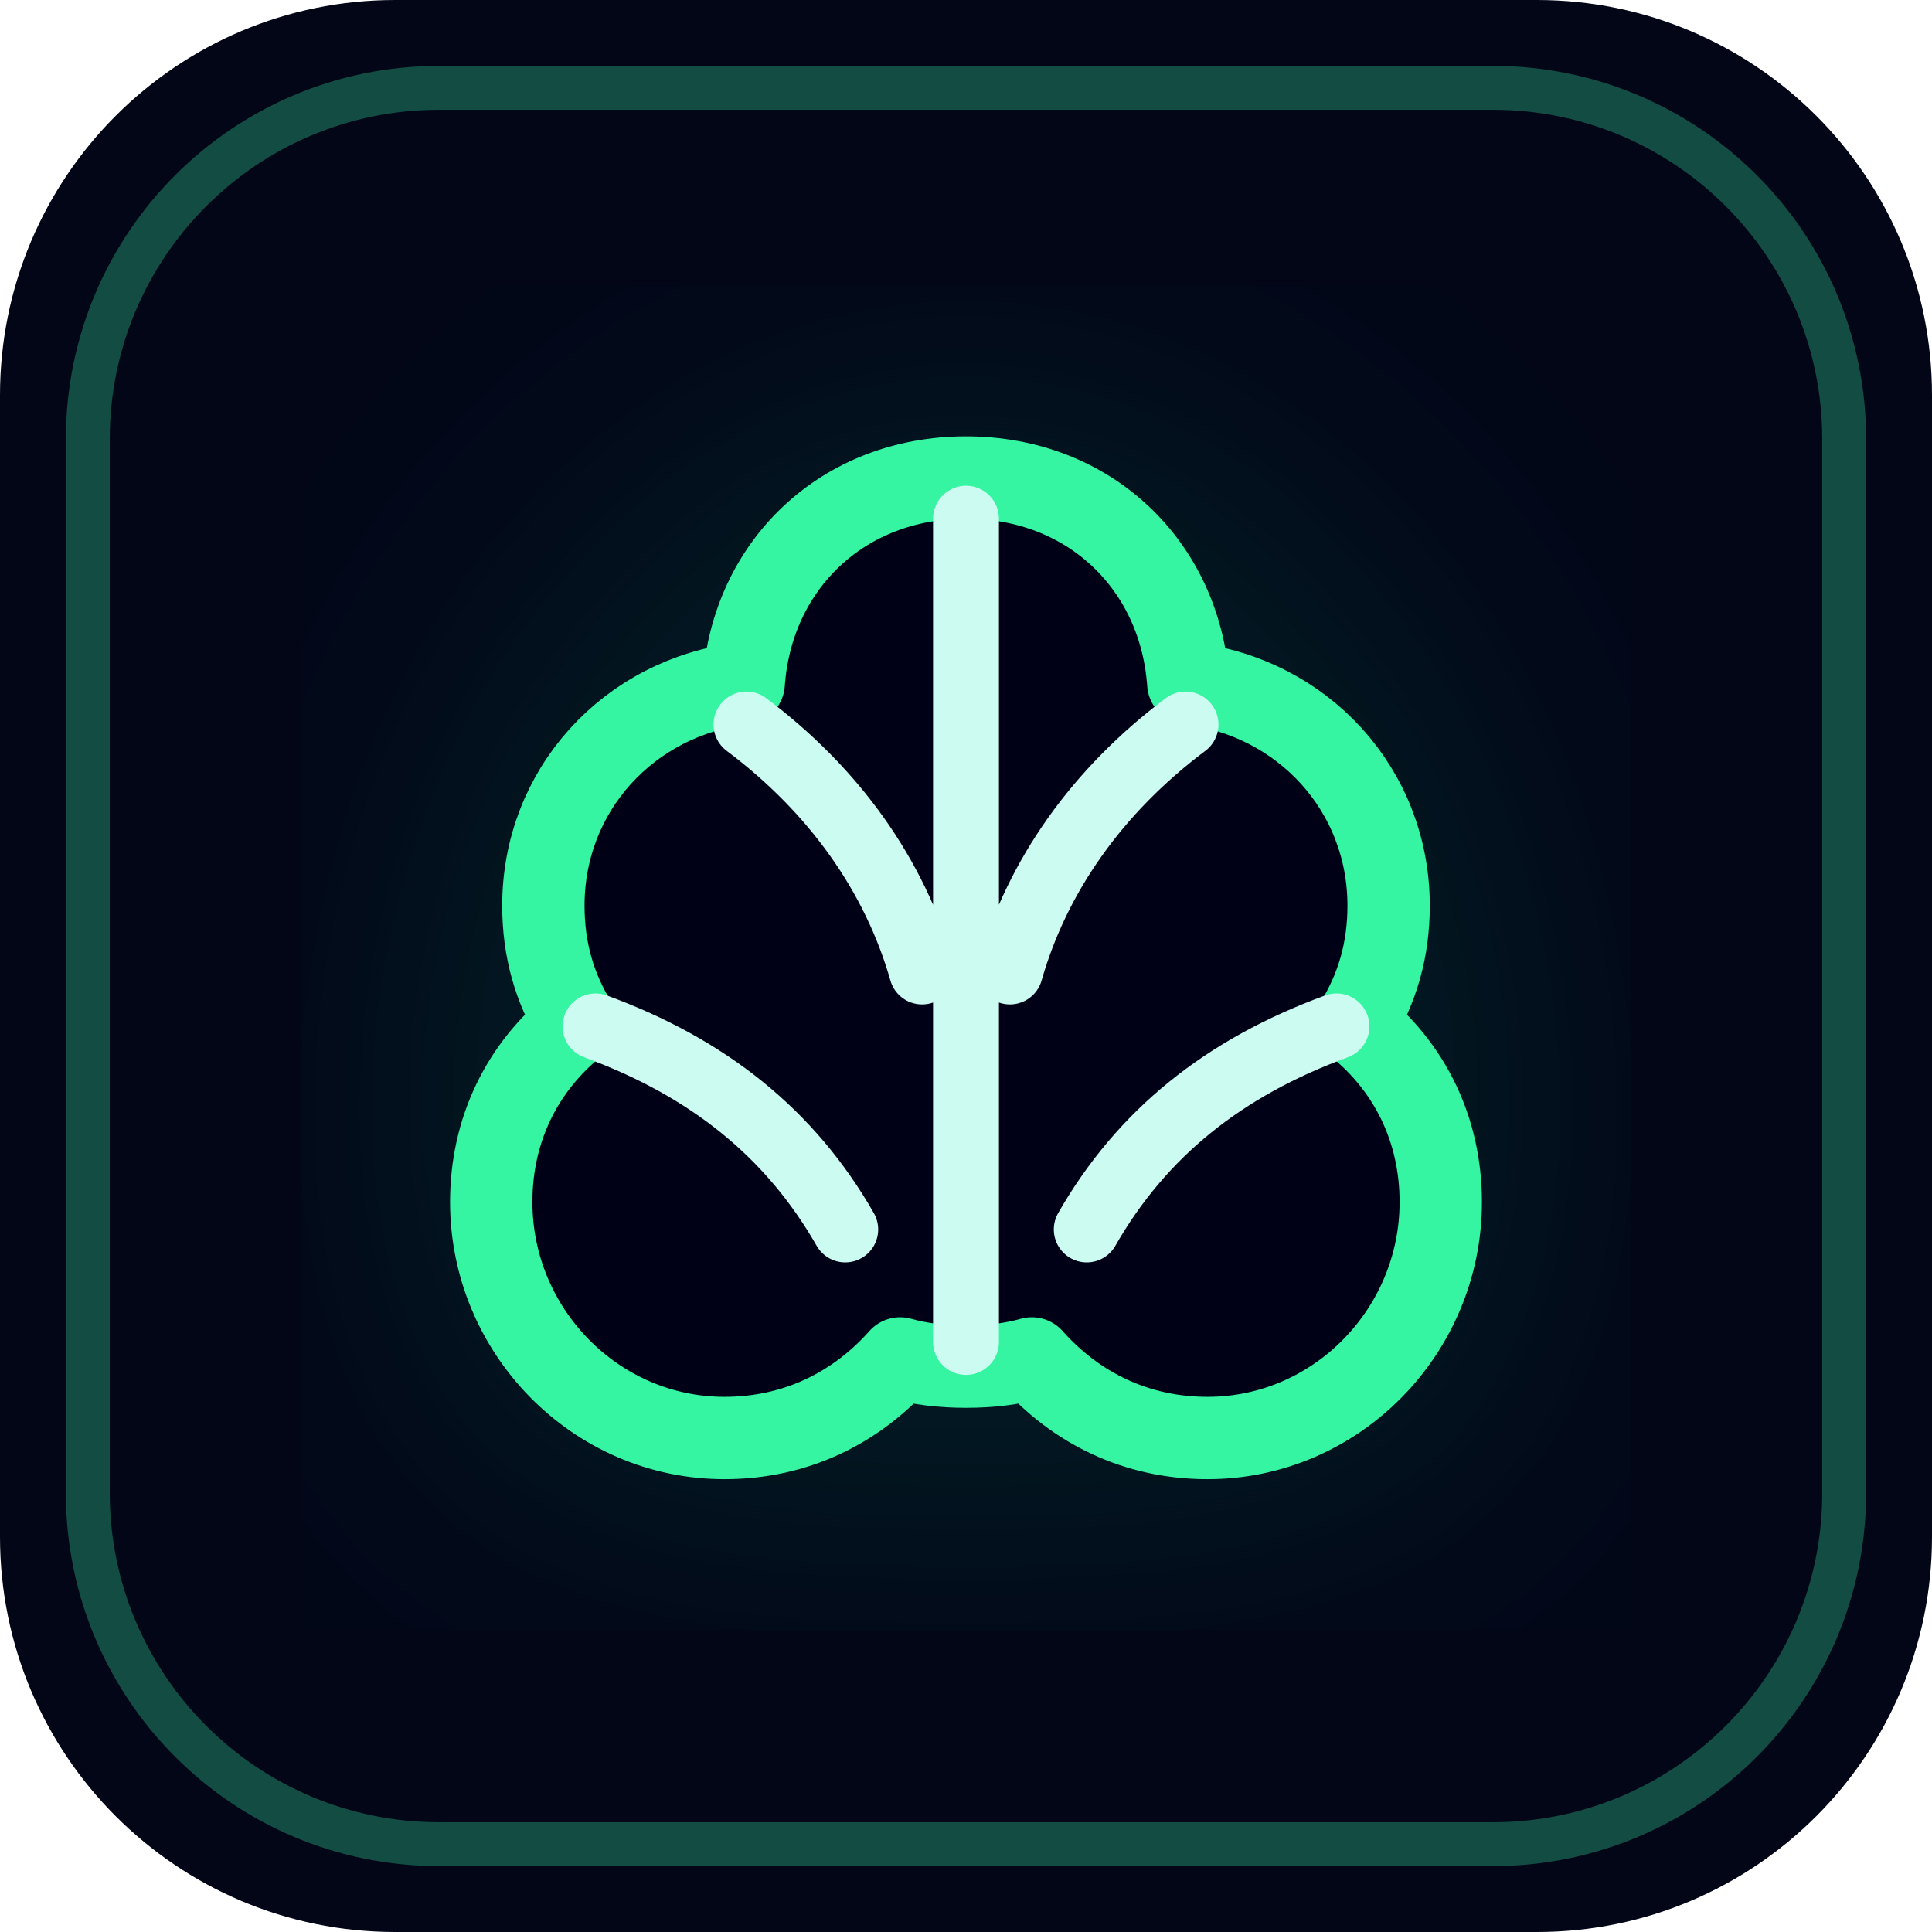
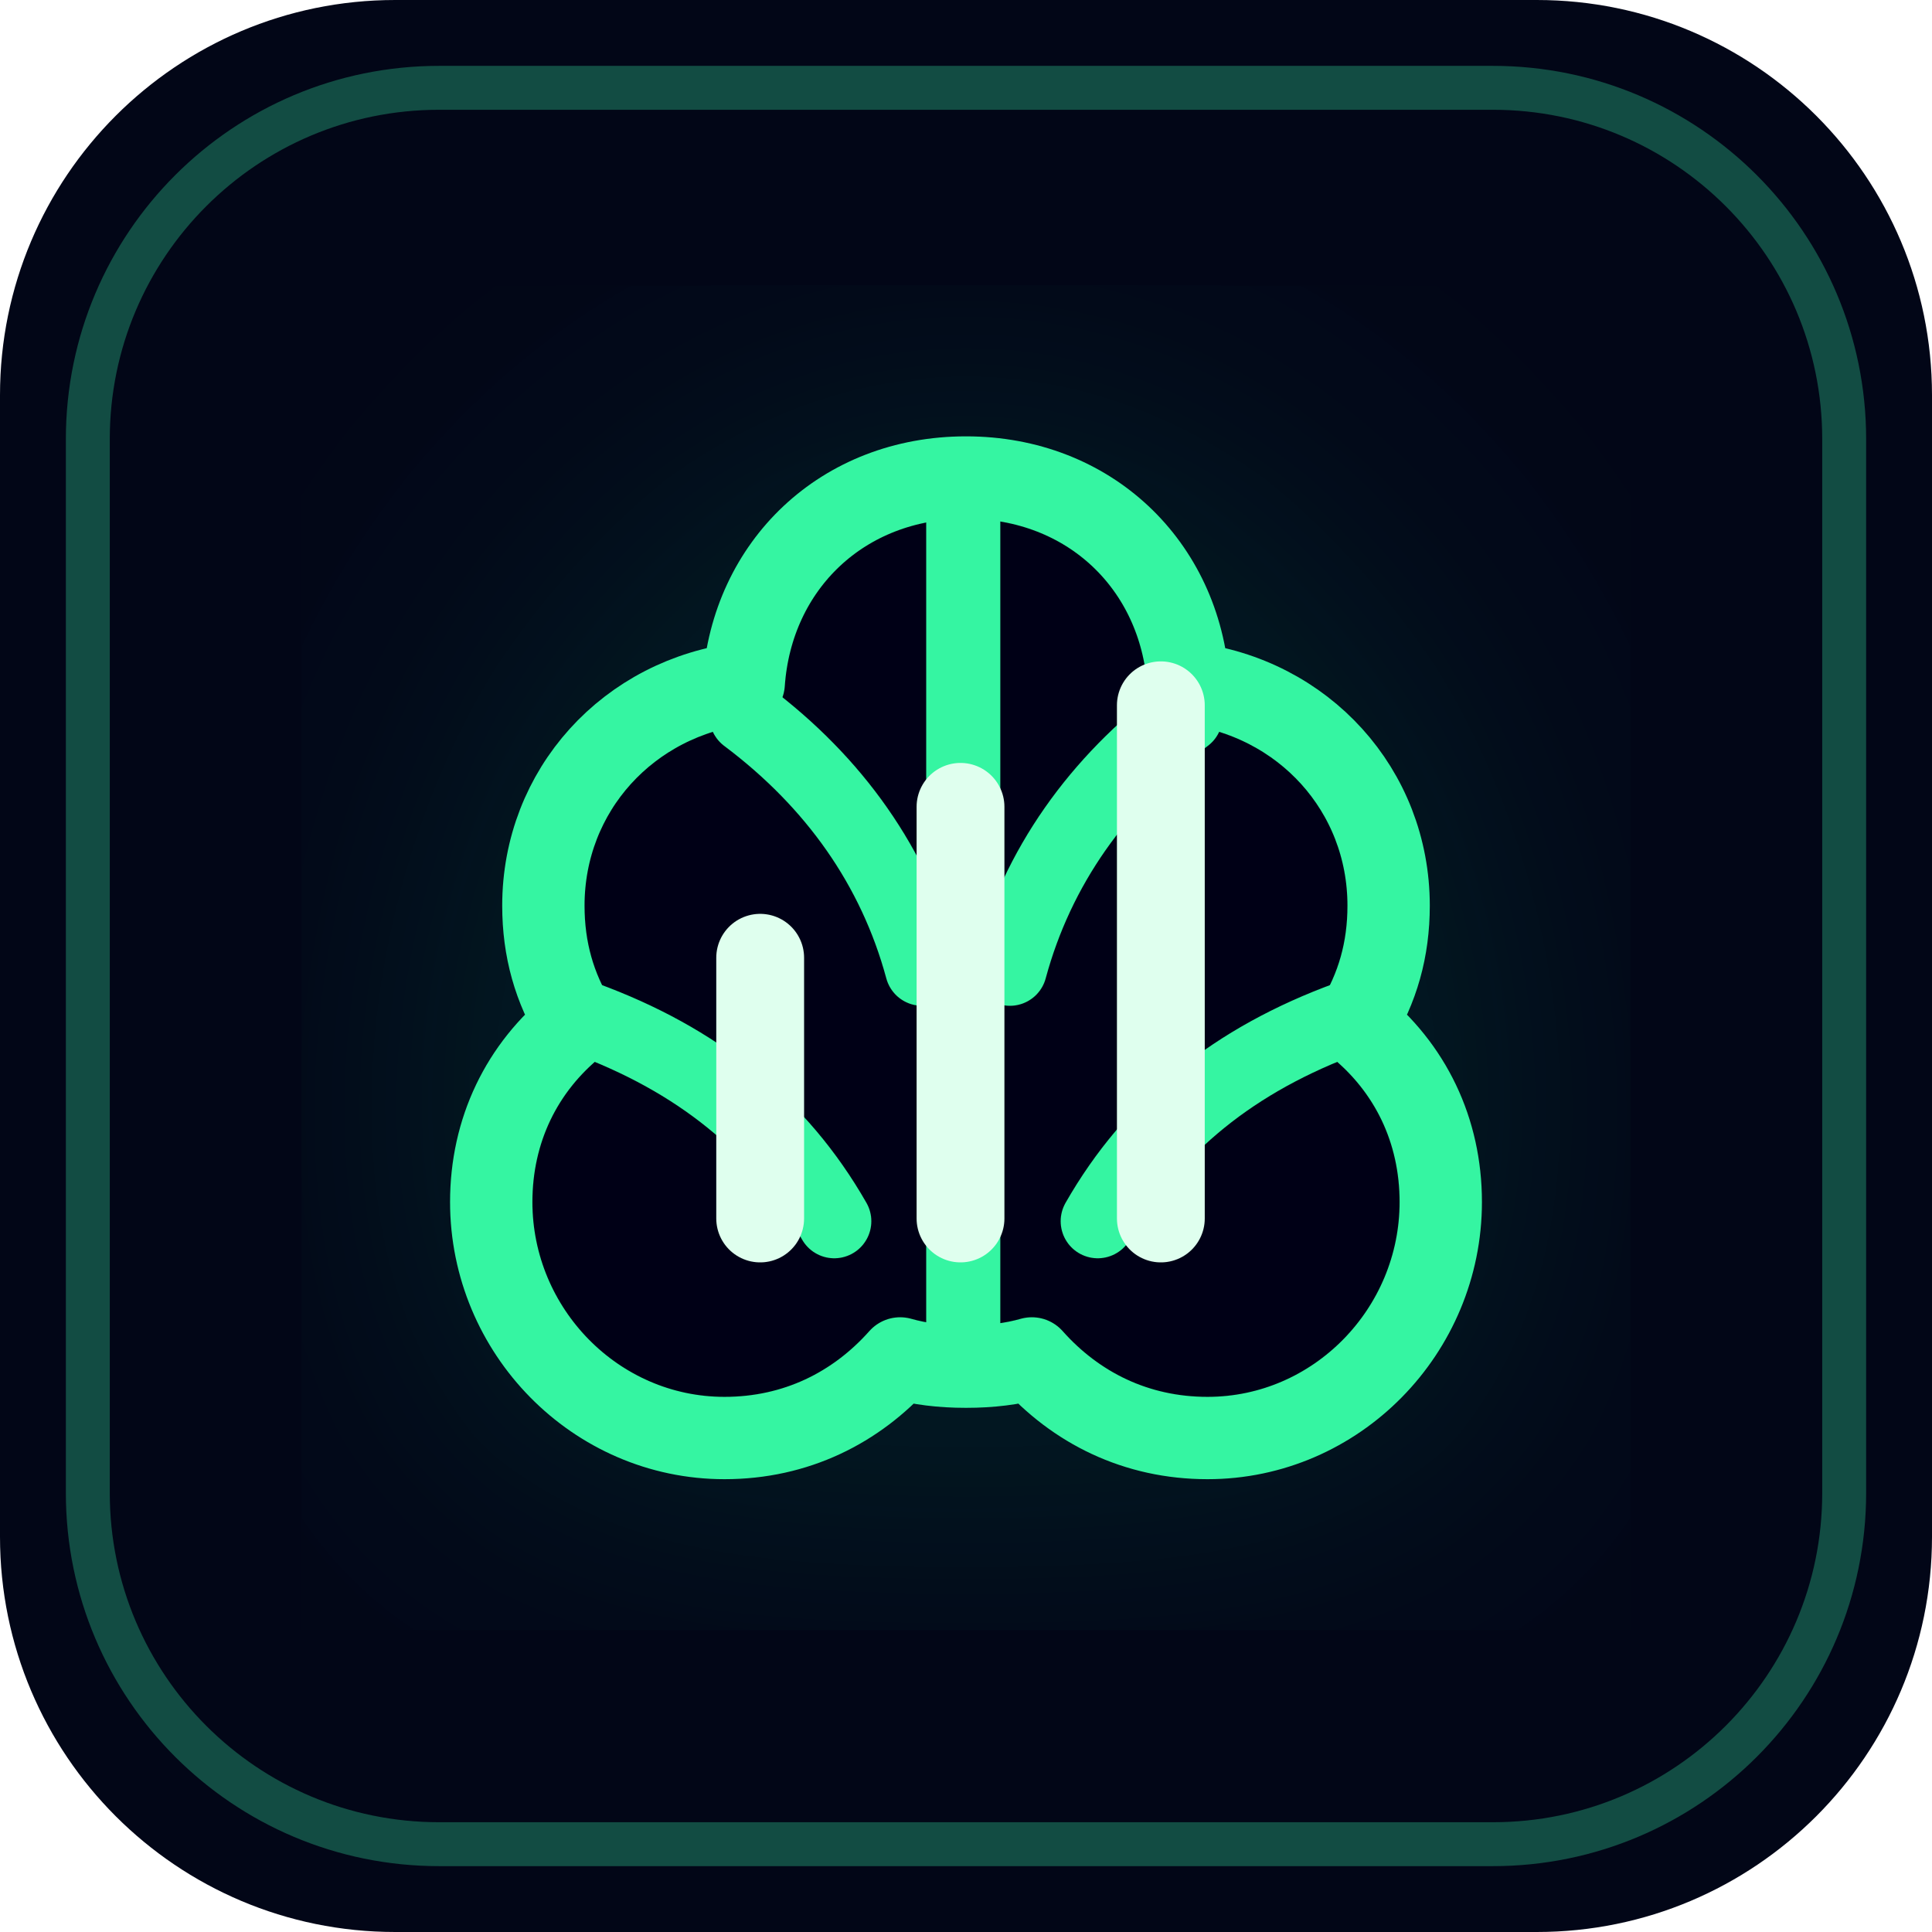
<svg xmlns="http://www.w3.org/2000/svg" width="176" height="176" viewBox="0 0 176 176" role="img" aria-label="Walnut logo mark">
  <defs>
    <linearGradient id="walnut-mark-stroke" x1="46" x2="130" y1="40" y2="136" gradientUnits="userSpaceOnUse">
      <stop offset="0" stop-color="#34f5a2" />
      <stop offset="0.56" stop-color="#10b981" />
      <stop offset="1" stop-color="#14b8a6" />
    </linearGradient>
    <filter id="soft-shadow" x="-20%" y="-20%" width="140%" height="140%" color-interpolation-filters="sRGB">
      <feDropShadow dx="0" dy="0" stdDeviation="10" flood-color="#10b981" flood-opacity="0.18" />
    </filter>
  </defs>
  <rect width="176" height="176" rx="36" fill="#020617" />
  <rect x="8" y="8" width="160" height="160" rx="32" fill="#020617" stroke="#34d399" stroke-opacity="0.34" stroke-width="4" />
  <g filter="url(#soft-shadow)" transform="translate(28 26) scale(2.5)">
    <path d="M24 7c-4.5 0-7.8 3.2-8.1 7.5-4.2.5-7.3 3.9-7.3 8.1 0 1.6.4 3 1.2 4.3-2 1.6-3.1 3.9-3.1 6.5 0 4.7 3.8 8.6 8.5 8.6 2.6 0 4.8-1.1 6.4-2.9.7.2 1.5.3 2.4.3s1.7-.1 2.4-.3c1.6 1.8 3.8 2.9 6.4 2.9 4.7 0 8.5-3.9 8.5-8.6 0-2.6-1.1-4.9-3.1-6.5.8-1.3 1.2-2.7 1.2-4.3 0-4.2-3.1-7.6-7.3-8.1C31.8 10.2 28.5 7 24 7Z" fill="#020617" stroke="url(#walnut-mark-stroke)" stroke-linecap="round" stroke-linejoin="round" stroke-width="3" />
-     <path d="M24 8.5v30M16 16c3.2 2.4 5.4 5.5 6.4 9M32 16c-3.2 2.4-5.4 5.5-6.4 9M10.5 27c4.1 1.5 7.1 3.9 9.1 7.4M37.5 27c-4.1 1.5-7.1 3.9-9.1 7.4" fill="none" stroke="#ccfbf1" stroke-linecap="round" stroke-linejoin="round" stroke-width="2.4" />
+     <path d="M23.9 8.2v30.5M16 15.7c3.2 2.4 5.4 5.5 6.4 9.2M32 15.7c-3.2 2.4-5.4 5.5-6.4 9.2M10.1 26.7c4.1 1.5 7.1 3.9 9.1 7.4M37.9 26.7c-4.1 1.5-7.1 3.9-9.1 7.4" fill="none" stroke="url(#walnut-mark-stroke)" stroke-linecap="round" stroke-linejoin="round" stroke-width="2.7" />
+     <path d="M16.5 34V24.5M23.8 34V19M31.1 34V15.3" fill="none" stroke="#dfffee" stroke-linecap="round" stroke-width="3.2" />
  </g>
</svg>
